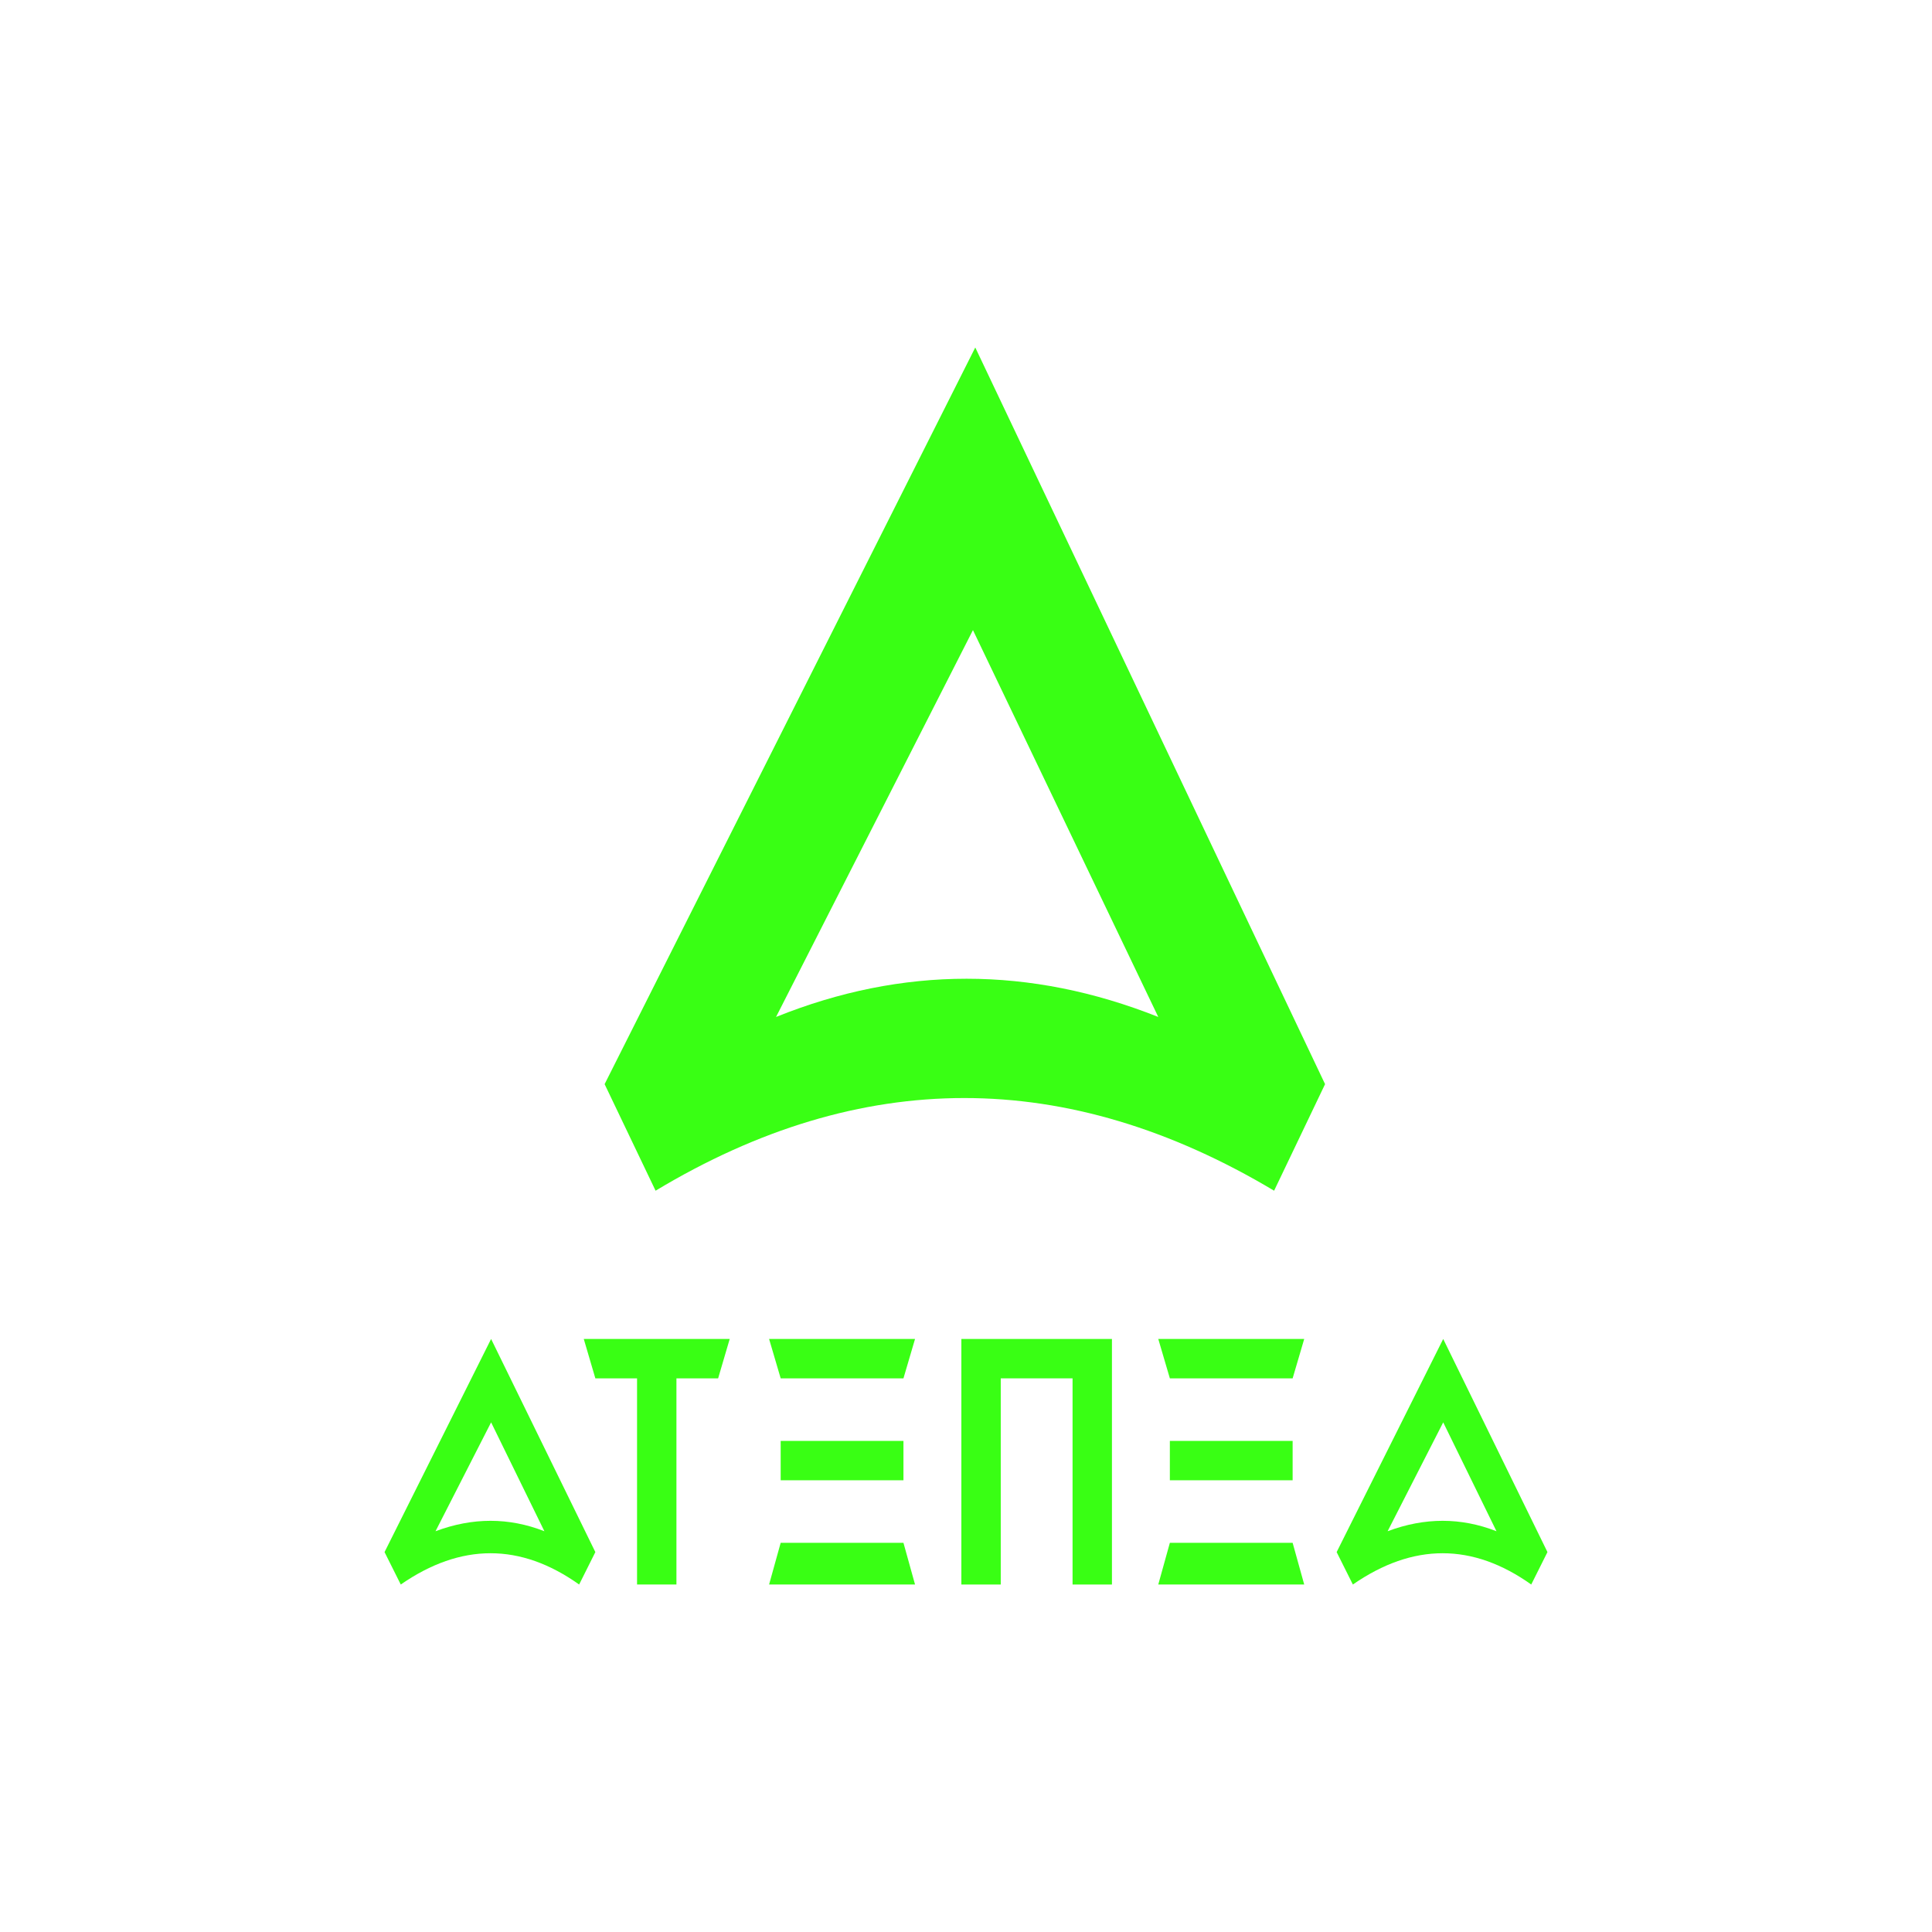
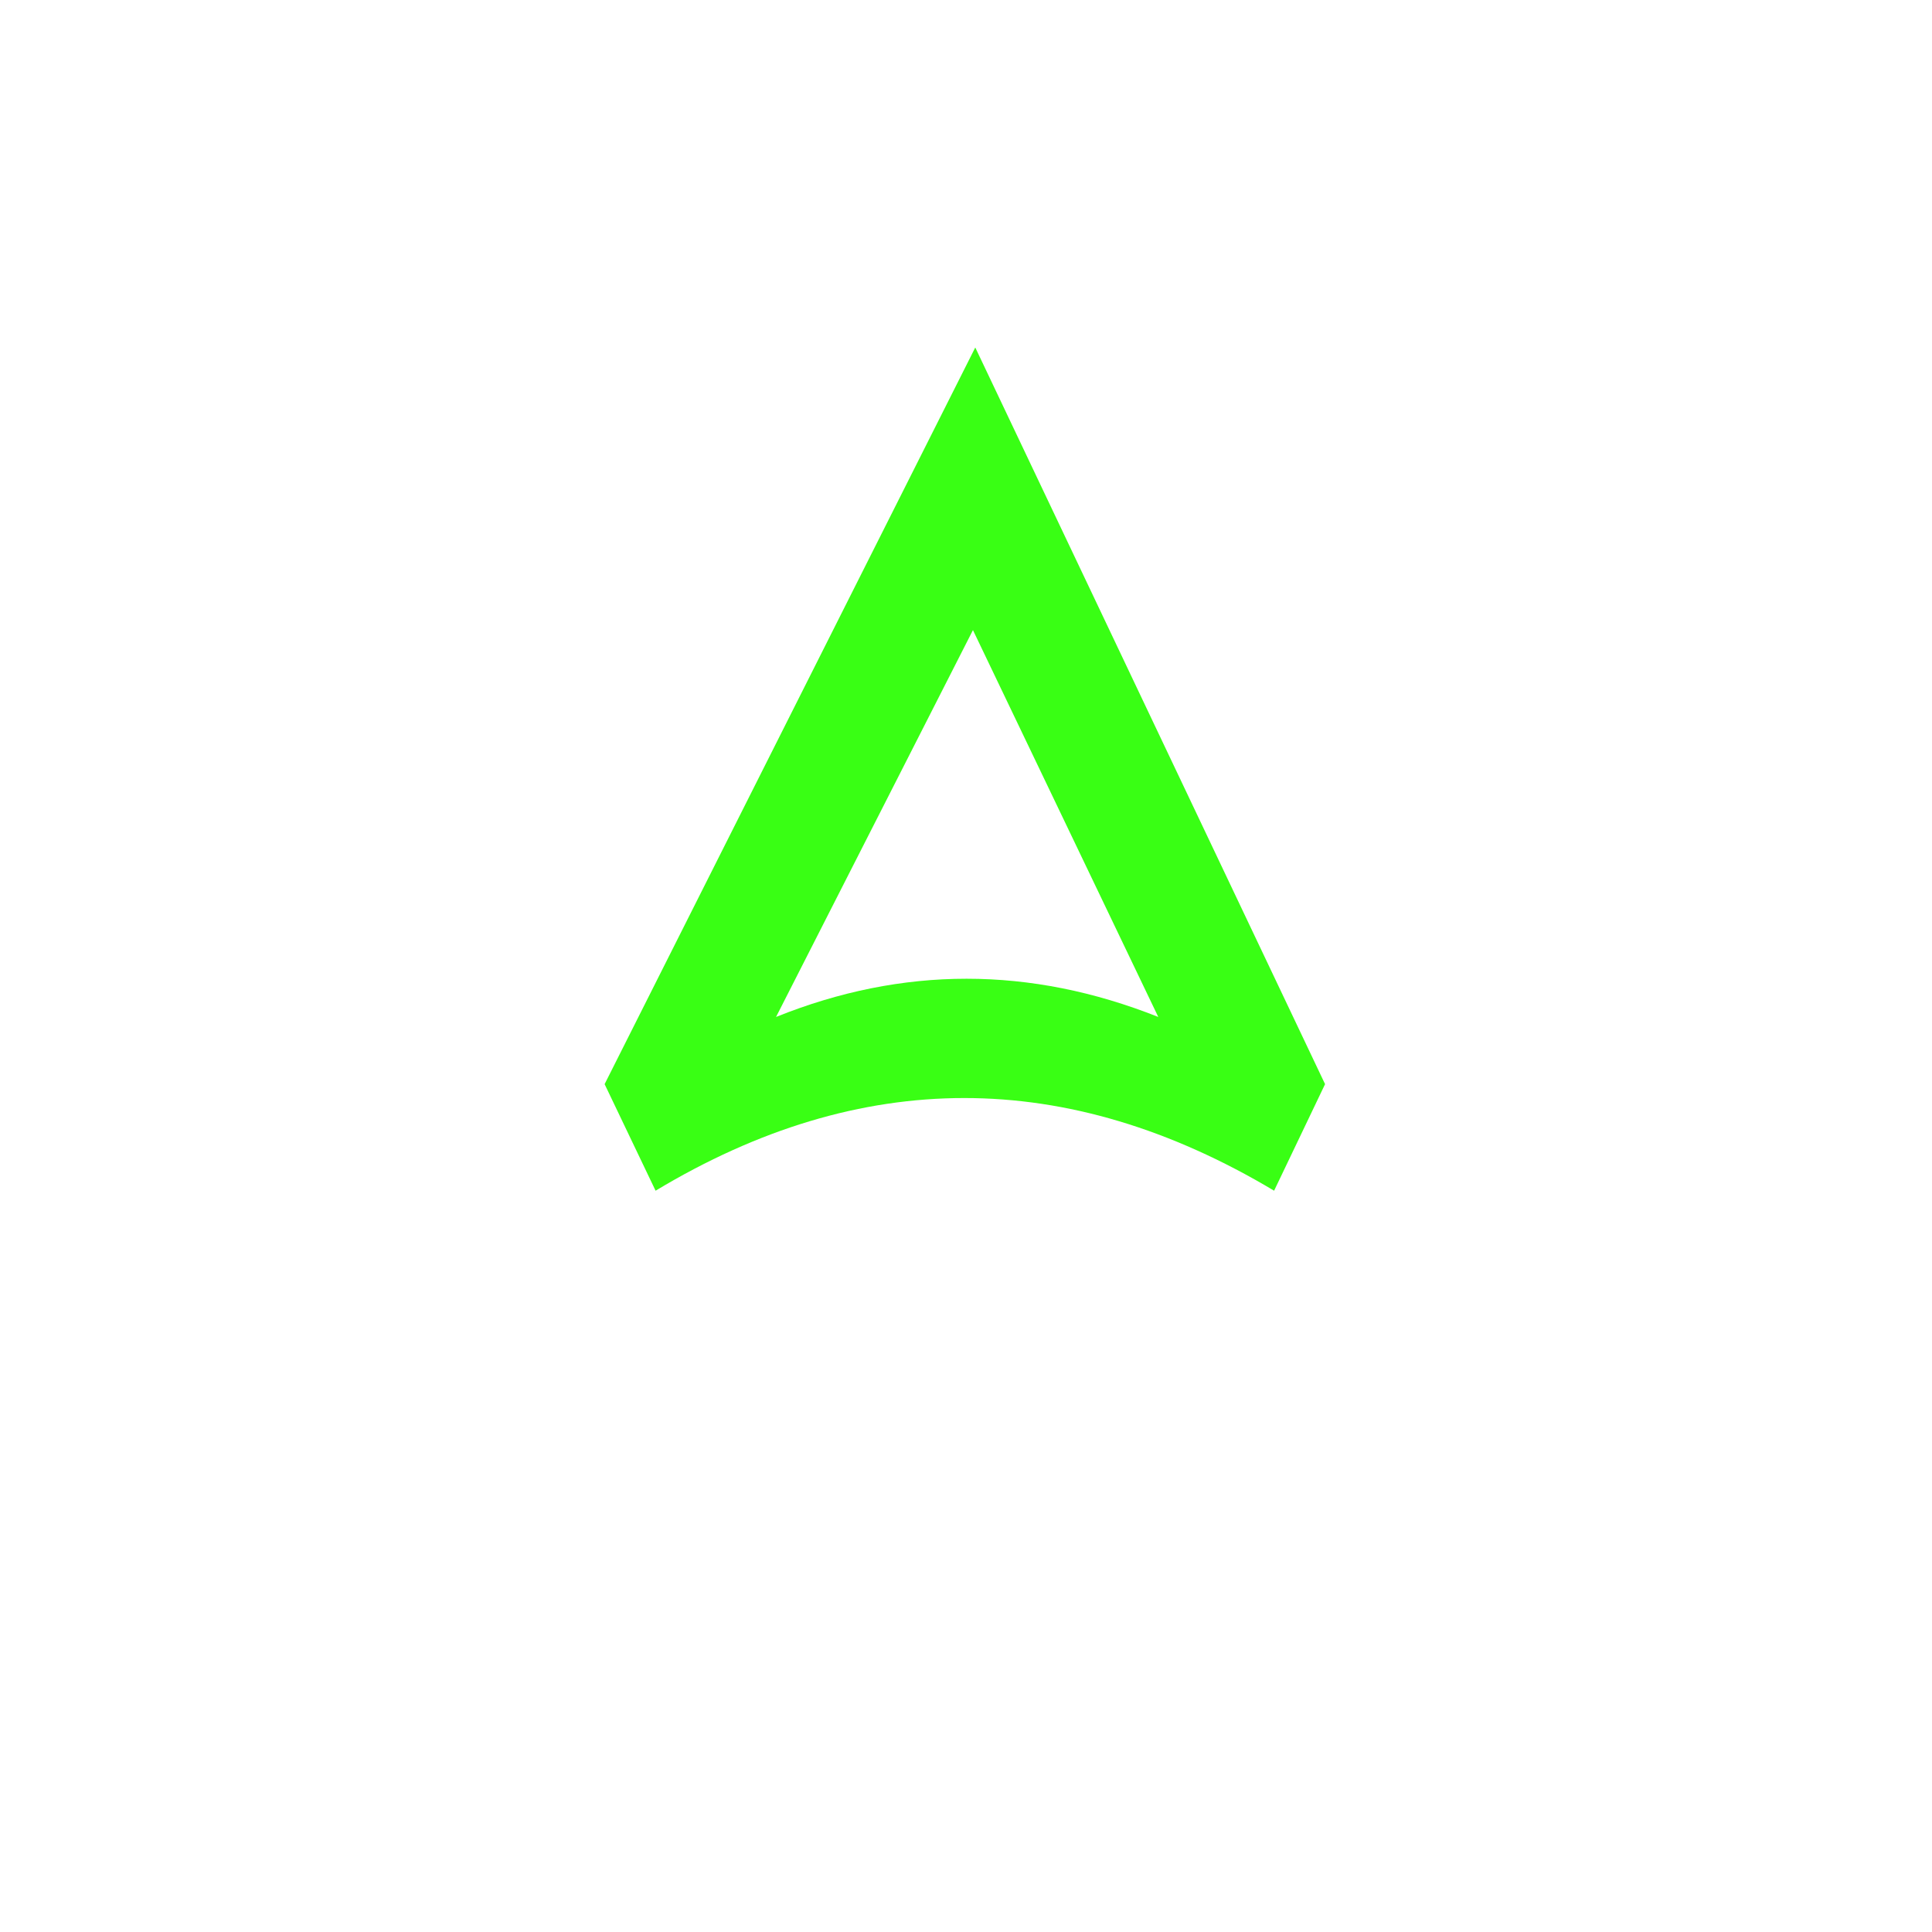
<svg xmlns="http://www.w3.org/2000/svg" width="834" height="834" viewBox="0 0 834 834" fill="#39ff14" role="img" aria-labelledby="atenea-title atenea-description">
-   <defs>
-     <path id="atenea-letter-a" fill-rule="evenodd" d="M212 578 166 670 173 684 Q212 657 250 684 L257 670 Z M212 614 188 661 Q212 652 235 661 Z" />
-     <path id="atenea-letter-e" d="M332 578H395L390 595H337ZM337 622H390V639H337ZM337 666H390L395 684H332Z" />
-   </defs>
  <path fill-rule="evenodd" d="M421 150 261 468 283 514 Q416 434 550 514 L572 468 Z M420 272 335 439 Q417 406 500 439 Z" />
-   <use href="#atenea-letter-a" />
-   <path d="M252 578H315L310 595H292V684H275V595H257Z" />
-   <use href="#atenea-letter-e" />
-   <path d="M415 578H480V684H463V595H432V684H415Z" />
-   <use href="#atenea-letter-e" x="168" />
-   <use href="#atenea-letter-a" x="411" />
</svg>
